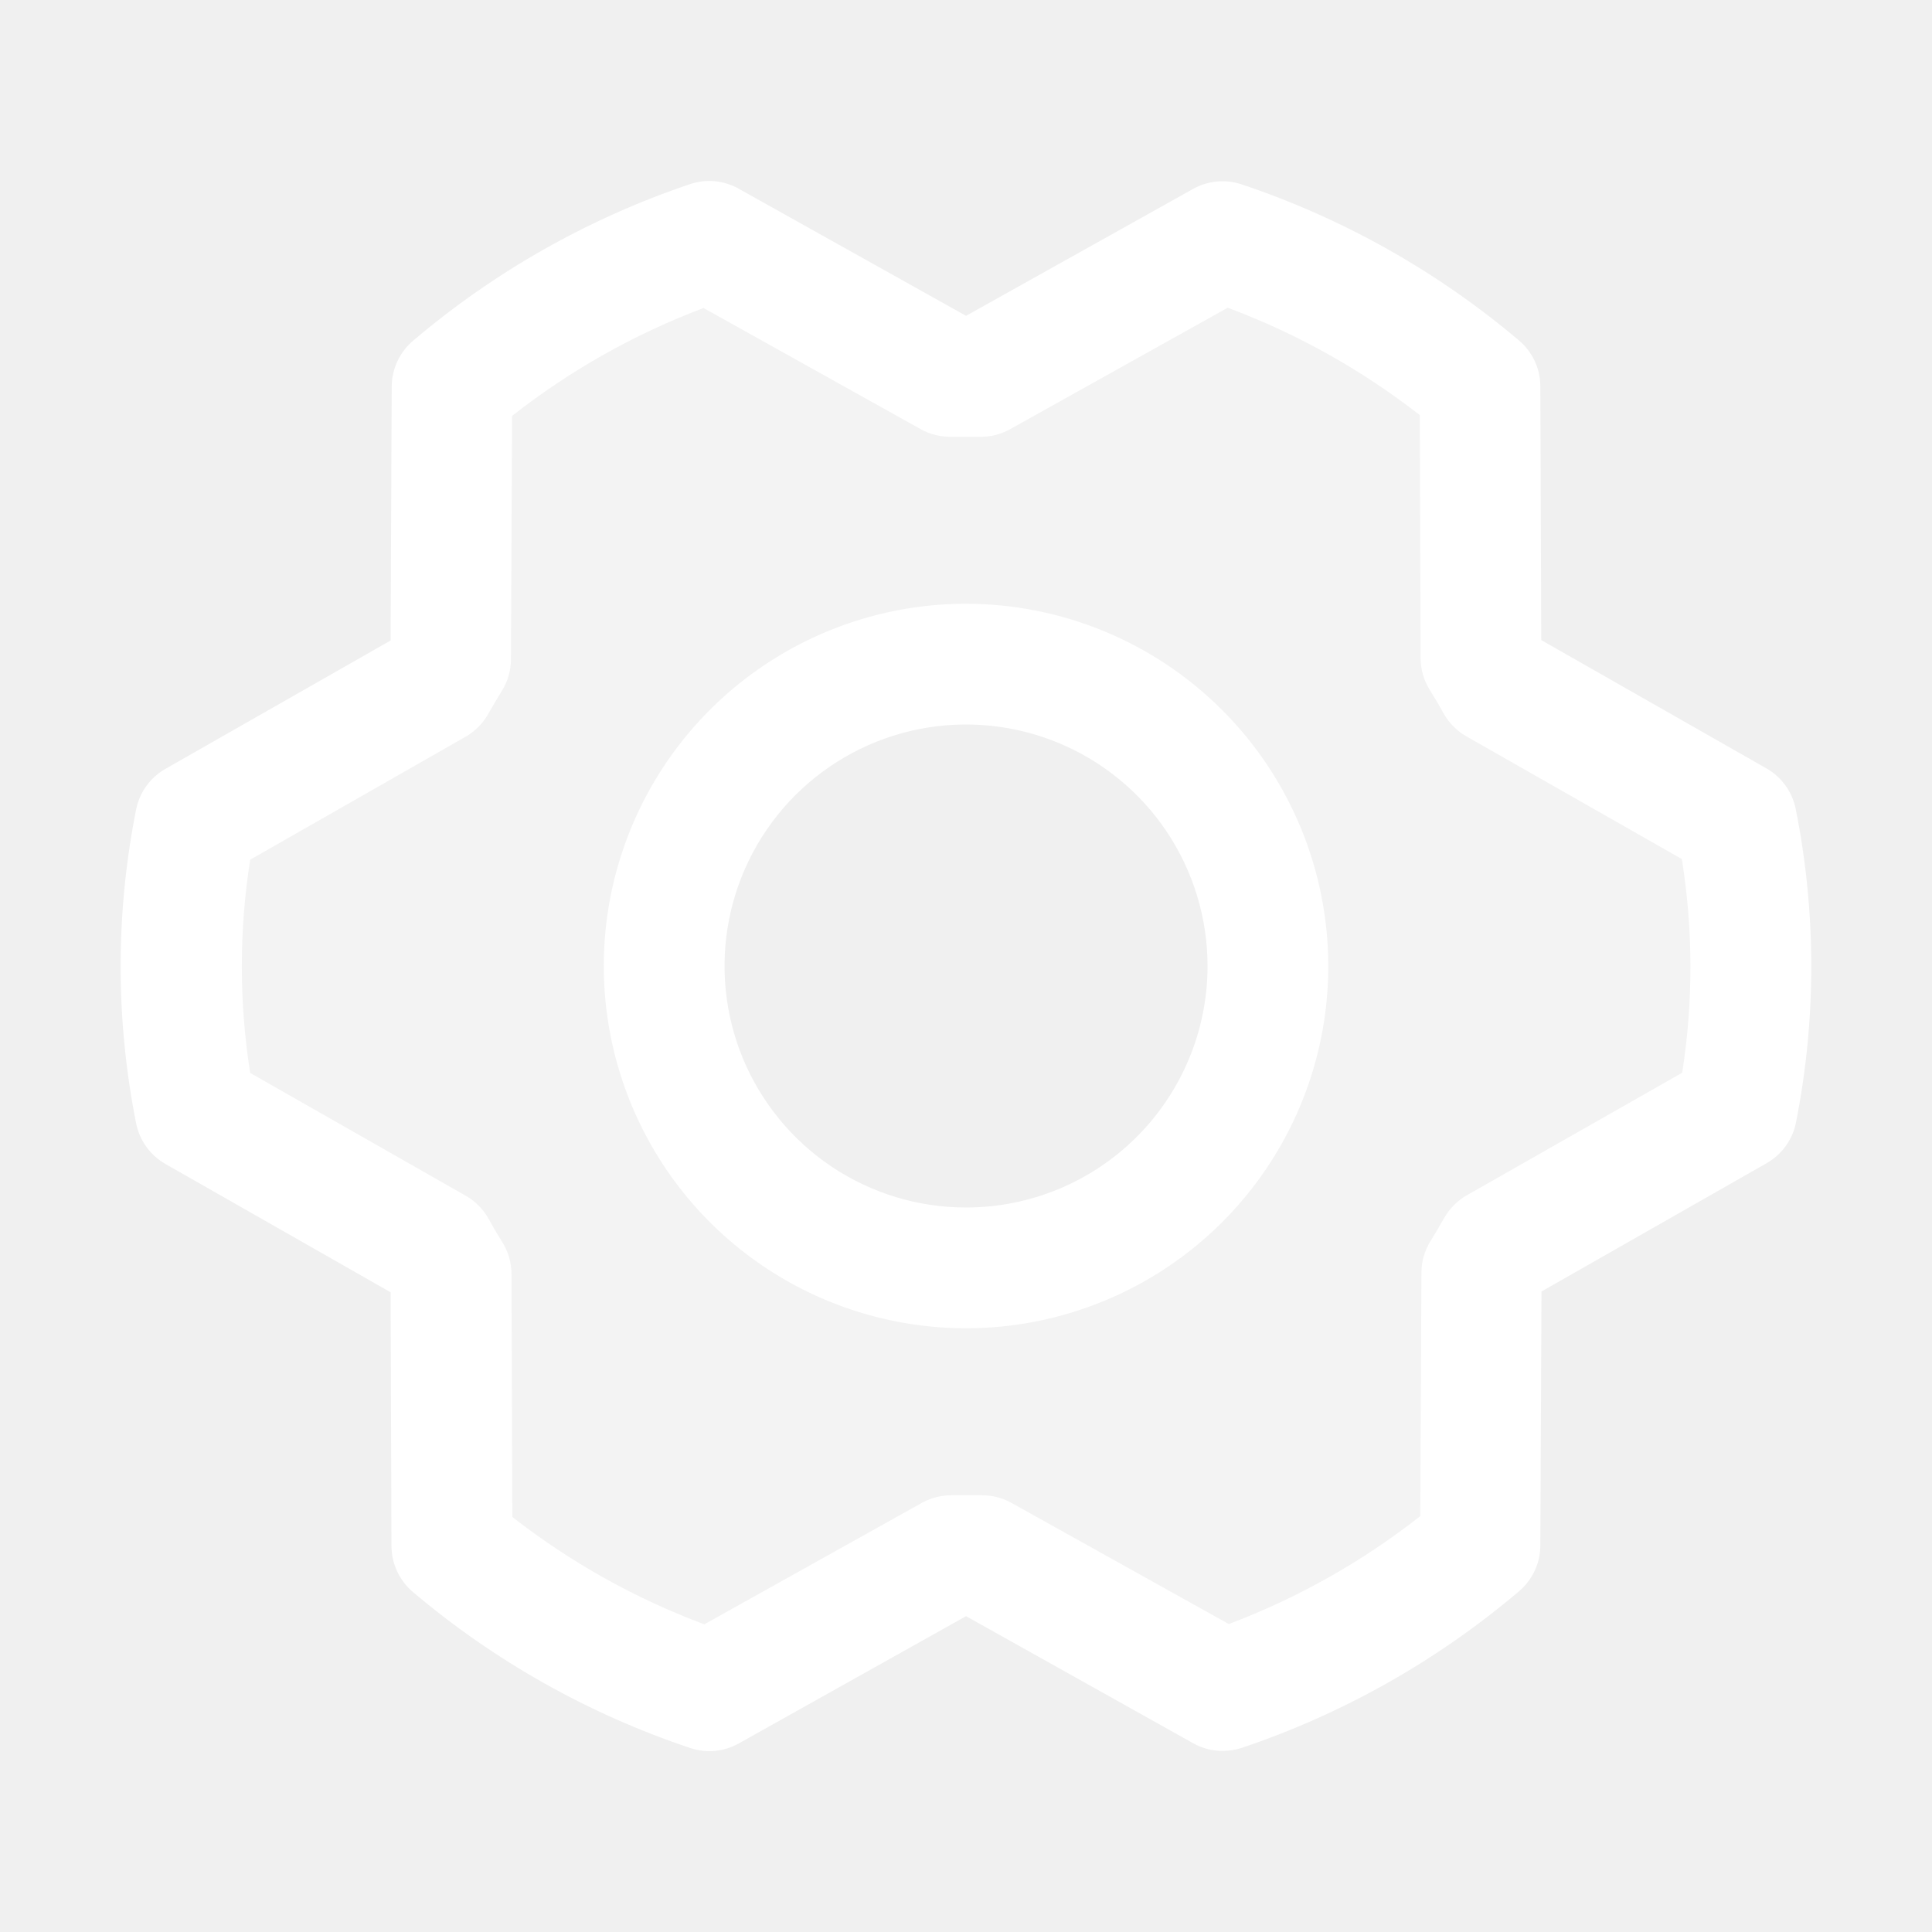
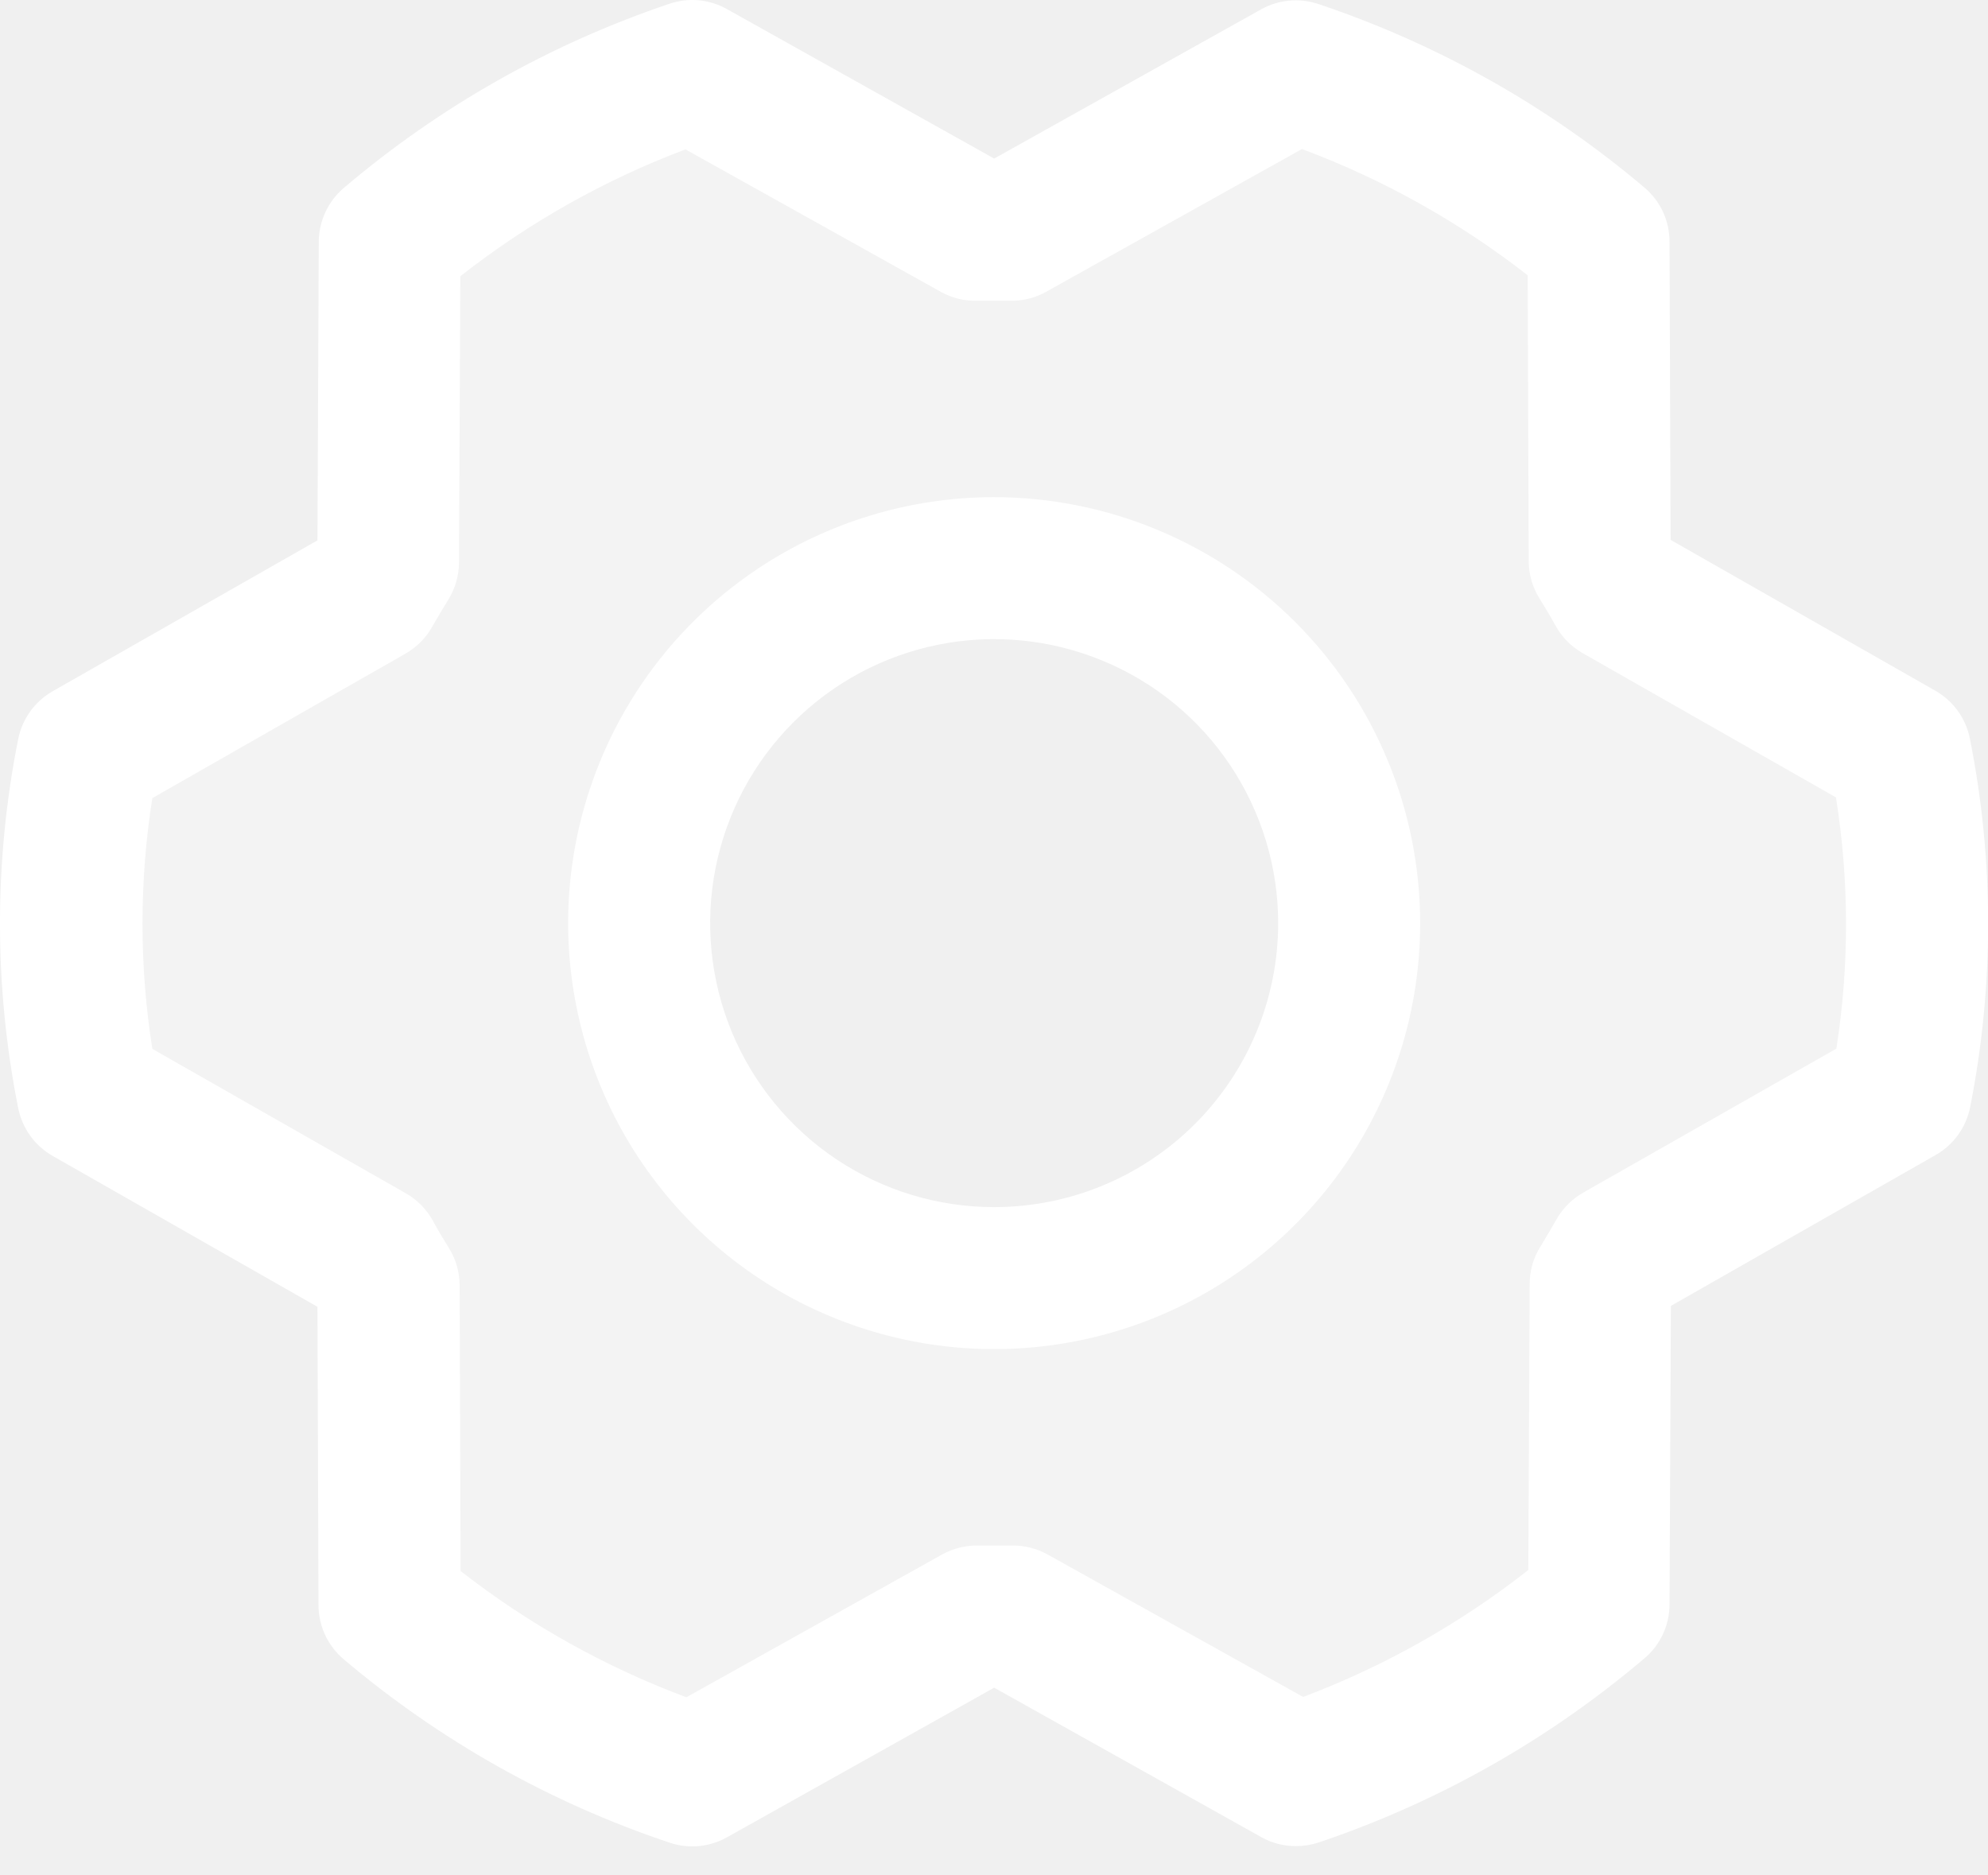
- <svg xmlns="http://www.w3.org/2000/svg" width="40" height="40" viewBox="0 0 40 40" fill="none">
-   <path opacity="0.2" d="M35.952 16.994L30.975 14.159C30.875 13.978 30.771 13.802 30.663 13.627L30.644 8.002C29.071 6.674 27.262 5.656 25.311 5L20.311 7.795C20.102 7.795 19.891 7.795 19.686 7.795L14.686 5C12.736 5.658 10.928 6.679 9.357 8.008L9.332 13.633C9.222 13.808 9.118 13.986 9.019 14.166L4.044 16.994C3.652 18.978 3.652 21.019 4.044 23.003L9.021 25.837C9.121 26.019 9.225 26.195 9.333 26.37L9.352 31.995C10.925 33.324 12.735 34.343 14.686 35L19.686 32.208C19.896 32.208 20.107 32.208 20.311 32.208L25.311 35C27.26 34.342 29.067 33.321 30.636 31.992L30.661 26.367C30.771 26.192 30.875 26.014 30.974 25.834L35.949 23.006C36.343 21.021 36.344 18.979 35.952 16.994ZM19.999 26.25C18.763 26.25 17.554 25.883 16.526 25.197C15.499 24.51 14.698 23.534 14.225 22.392C13.752 21.25 13.628 19.993 13.869 18.781C14.11 17.568 14.705 16.455 15.579 15.581C16.453 14.707 17.567 14.111 18.779 13.87C19.992 13.629 21.249 13.753 22.391 14.226C23.533 14.699 24.509 15.5 25.195 16.528C25.882 17.555 26.249 18.764 26.249 20C26.249 21.658 25.59 23.247 24.418 24.419C23.246 25.591 21.657 26.25 19.999 26.25Z" fill="white" />
-   <path d="M20.001 12.5C18.517 12.5 17.067 12.94 15.834 13.764C14.601 14.588 13.639 15.76 13.072 17.13C12.504 18.501 12.355 20.009 12.645 21.463C12.934 22.918 13.649 24.255 14.697 25.304C15.746 26.352 17.083 27.067 18.538 27.356C19.992 27.646 21.5 27.497 22.871 26.929C24.241 26.362 25.413 25.4 26.237 24.167C27.061 22.934 27.501 21.484 27.501 20C27.499 18.012 26.708 16.105 25.302 14.699C23.896 13.293 21.989 12.502 20.001 12.5ZM20.001 25C19.012 25 18.045 24.707 17.223 24.158C16.401 23.608 15.76 22.827 15.381 21.914C15.003 21 14.904 19.995 15.097 19.025C15.29 18.055 15.766 17.164 16.465 16.465C17.165 15.765 18.055 15.289 19.025 15.096C19.995 14.903 21.001 15.002 21.914 15.381C22.828 15.759 23.609 16.4 24.158 17.222C24.707 18.045 25.001 19.011 25.001 20C25.001 21.326 24.474 22.598 23.536 23.536C22.599 24.474 21.327 25 20.001 25ZM37.179 16.752C37.144 16.576 37.072 16.409 36.967 16.264C36.862 16.118 36.727 15.997 36.571 15.908L31.91 13.252L31.891 7.999C31.891 7.818 31.851 7.639 31.775 7.475C31.698 7.311 31.587 7.166 31.449 7.049C29.759 5.619 27.811 4.523 25.712 3.819C25.546 3.763 25.371 3.742 25.197 3.758C25.023 3.774 24.855 3.826 24.702 3.911L20.001 6.539L15.294 3.907C15.142 3.821 14.973 3.769 14.799 3.752C14.625 3.736 14.449 3.757 14.284 3.813C12.185 4.521 10.24 5.621 8.552 7.055C8.414 7.172 8.304 7.317 8.227 7.481C8.151 7.644 8.111 7.823 8.11 8.003L8.087 13.261L3.426 15.918C3.27 16.006 3.135 16.128 3.03 16.273C2.925 16.419 2.853 16.585 2.818 16.761C2.391 18.905 2.391 21.111 2.818 23.255C2.853 23.431 2.925 23.598 3.03 23.743C3.135 23.889 3.27 24.01 3.426 24.099L8.087 26.755L8.105 32.01C8.106 32.191 8.146 32.369 8.222 32.533C8.299 32.697 8.41 32.843 8.548 32.96C10.238 34.39 12.185 35.486 14.285 36.189C14.45 36.245 14.626 36.266 14.8 36.25C14.973 36.234 15.142 36.182 15.294 36.097L20.001 33.461L24.707 36.094C24.893 36.198 25.103 36.252 25.316 36.25C25.453 36.25 25.588 36.228 25.718 36.185C27.816 35.477 29.761 34.378 31.449 32.946C31.587 32.829 31.698 32.684 31.774 32.52C31.851 32.356 31.891 32.178 31.891 31.997L31.915 26.739L36.576 24.083C36.732 23.994 36.867 23.873 36.972 23.727C37.077 23.582 37.149 23.415 37.184 23.239C37.608 21.098 37.606 18.893 37.179 16.752ZM34.835 22.206L30.371 24.746C30.175 24.857 30.014 25.019 29.902 25.214C29.812 25.371 29.716 25.536 29.619 25.692C29.495 25.89 29.43 26.117 29.429 26.35L29.405 31.389C28.206 32.332 26.869 33.085 25.441 33.624L20.938 31.114C20.751 31.011 20.541 30.957 20.327 30.958H20.298C20.109 30.958 19.918 30.958 19.729 30.958C19.505 30.953 19.284 31.007 19.088 31.114L14.582 33.63C13.152 33.096 11.811 32.346 10.607 31.407L10.59 26.375C10.589 26.142 10.523 25.914 10.399 25.716C10.302 25.56 10.207 25.403 10.118 25.238C10.008 25.039 9.846 24.874 9.649 24.76L5.18 22.214C4.949 20.752 4.949 19.262 5.18 17.799L9.637 15.255C9.832 15.144 9.994 14.982 10.105 14.786C10.196 14.63 10.291 14.464 10.388 14.308C10.512 14.111 10.578 13.883 10.579 13.65L10.602 8.611C11.802 7.669 13.139 6.915 14.566 6.377L19.063 8.886C19.259 8.995 19.48 9.049 19.704 9.042C19.893 9.042 20.084 9.042 20.273 9.042C20.496 9.049 20.718 8.995 20.913 8.886L25.419 6.371C26.85 6.905 28.19 7.655 29.395 8.594L29.412 13.625C29.413 13.859 29.479 14.087 29.602 14.285C29.699 14.441 29.794 14.597 29.884 14.763C29.994 14.961 30.156 15.127 30.352 15.241L34.821 17.786C35.055 19.25 35.058 20.742 34.829 22.206H34.835Z" fill="white" />
+ <svg xmlns="http://www.w3.org/2000/svg" width="35" height="33" viewBox="0 0 35 33" fill="none">
+   <path opacity="0.2" d="M33.454 13.247L28.477 10.412C28.377 10.231 28.273 10.055 28.165 9.879L28.146 4.254C26.573 2.927 24.764 1.909 22.813 1.253L17.813 4.048C17.604 4.048 17.393 4.048 17.188 4.048L12.188 1.253C10.238 1.911 8.43 2.931 6.859 4.261L6.834 9.886C6.724 10.061 6.62 10.239 6.521 10.419L1.546 13.247C1.154 15.231 1.154 17.272 1.546 19.256L6.523 22.09C6.623 22.272 6.727 22.448 6.835 22.623L6.854 28.248C8.427 29.577 10.237 30.596 12.188 31.253L17.188 28.461C17.398 28.461 17.609 28.461 17.813 28.461L22.813 31.253C24.762 30.594 26.568 29.574 28.138 28.245L28.163 22.62C28.273 22.445 28.377 22.267 28.476 22.087L33.451 19.259C33.844 17.274 33.846 15.232 33.454 13.247ZM17.501 22.503C16.265 22.503 15.056 22.136 14.028 21.45C13.001 20.763 12.2 19.787 11.727 18.645C11.254 17.503 11.13 16.246 11.371 15.034C11.612 13.821 12.207 12.708 13.081 11.834C13.956 10.959 15.069 10.364 16.282 10.123C17.494 9.882 18.75 10.006 19.893 10.479C21.035 10.952 22.011 11.753 22.698 12.781C23.384 13.808 23.751 15.017 23.751 16.253C23.751 17.91 23.092 19.5 21.92 20.672C20.748 21.844 19.158 22.503 17.501 22.503Z" fill="white" />
+   <path d="M17.503 8.753C16.019 8.753 14.569 9.193 13.336 10.017C12.103 10.841 11.141 12.013 10.574 13.383C10.006 14.754 9.857 16.262 10.147 17.716C10.436 19.171 11.15 20.508 12.199 21.556C13.248 22.605 14.585 23.32 16.04 23.609C17.494 23.898 19.002 23.75 20.373 23.182C21.743 22.615 22.915 21.653 23.739 20.42C24.563 19.187 25.003 17.737 25.003 16.253C25.001 14.265 24.21 12.358 22.804 10.952C21.398 9.546 19.491 8.755 17.503 8.753ZM17.503 21.253C16.514 21.253 15.547 20.96 14.725 20.411C13.903 19.861 13.262 19.08 12.883 18.167C12.505 17.253 12.406 16.248 12.599 15.278C12.792 14.308 13.268 13.417 13.967 12.718C14.666 12.018 15.557 11.542 16.527 11.349C17.497 11.156 18.503 11.255 19.416 11.634C20.33 12.012 21.111 12.653 21.66 13.475C22.209 14.298 22.503 15.264 22.503 16.253C22.503 17.579 21.976 18.851 21.038 19.789C20.101 20.726 18.829 21.253 17.503 21.253ZM34.681 13.005C34.646 12.829 34.574 12.662 34.469 12.517C34.364 12.371 34.229 12.25 34.073 12.161L29.412 9.505L29.393 4.252C29.393 4.071 29.353 3.892 29.277 3.728C29.2 3.564 29.089 3.419 28.951 3.302C27.26 1.871 25.313 0.776 23.214 0.072C23.048 0.016 22.873 -0.005 22.699 0.011C22.525 0.027 22.357 0.079 22.204 0.164L17.503 2.792L12.796 0.159C12.644 0.074 12.475 0.021 12.301 0.005C12.127 -0.011 11.951 0.01 11.786 0.066C9.687 0.774 7.742 1.874 6.054 3.308C5.916 3.425 5.806 3.57 5.729 3.734C5.653 3.897 5.613 4.076 5.612 4.256L5.589 9.514L0.928 12.17C0.772 12.259 0.637 12.38 0.532 12.526C0.427 12.672 0.355 12.838 0.32 13.014C-0.107 15.158 -0.107 17.364 0.32 19.508C0.355 19.684 0.427 19.85 0.532 19.996C0.637 20.142 0.772 20.263 0.928 20.352L5.589 23.008L5.607 28.263C5.608 28.444 5.648 28.622 5.724 28.786C5.801 28.95 5.912 29.096 6.05 29.213C7.74 30.643 9.687 31.739 11.787 32.442C11.953 32.498 12.128 32.519 12.302 32.503C12.475 32.487 12.644 32.435 12.796 32.35L17.503 29.714L22.209 32.347C22.395 32.451 22.605 32.505 22.818 32.503C22.955 32.503 23.09 32.481 23.22 32.438C25.318 31.73 27.263 30.631 28.951 29.198C29.089 29.082 29.2 28.937 29.276 28.773C29.353 28.609 29.393 28.431 29.393 28.25L29.417 22.992L34.078 20.336C34.234 20.247 34.369 20.126 34.474 19.98C34.578 19.835 34.651 19.668 34.686 19.492C35.11 17.35 35.108 15.146 34.681 13.005ZM32.337 18.459L27.873 20.998C27.677 21.11 27.515 21.272 27.404 21.467C27.314 21.623 27.218 21.789 27.122 21.945C26.997 22.142 26.931 22.37 26.931 22.603L26.907 27.642C25.707 28.585 24.371 29.338 22.943 29.877L18.44 27.367C18.253 27.264 18.043 27.21 17.829 27.211H17.8C17.61 27.211 17.42 27.211 17.231 27.211C17.007 27.206 16.786 27.259 16.59 27.367L12.084 29.883C10.653 29.348 9.313 28.599 8.109 27.66L8.092 22.628C8.091 22.395 8.025 22.166 7.901 21.969C7.804 21.813 7.709 21.656 7.62 21.491C7.509 21.292 7.348 21.127 7.151 21.013L2.682 18.467C2.451 17.005 2.451 15.514 2.682 14.052L7.139 11.508C7.334 11.397 7.496 11.235 7.607 11.039C7.698 10.883 7.793 10.717 7.89 10.561C8.014 10.364 8.08 10.136 8.081 9.903L8.104 4.864C9.304 3.922 10.641 3.168 12.068 2.63L16.565 5.139C16.761 5.248 16.982 5.302 17.206 5.295C17.395 5.295 17.586 5.295 17.775 5.295C17.998 5.302 18.22 5.248 18.415 5.139L22.922 2.624C24.352 3.158 25.692 3.908 26.896 4.847L26.914 9.878C26.914 10.111 26.98 10.34 27.104 10.538C27.201 10.694 27.297 10.85 27.386 11.016C27.496 11.214 27.658 11.38 27.854 11.494L32.323 14.039C32.557 15.503 32.56 16.995 32.331 18.459H32.337Z" fill="white" />
</svg>
